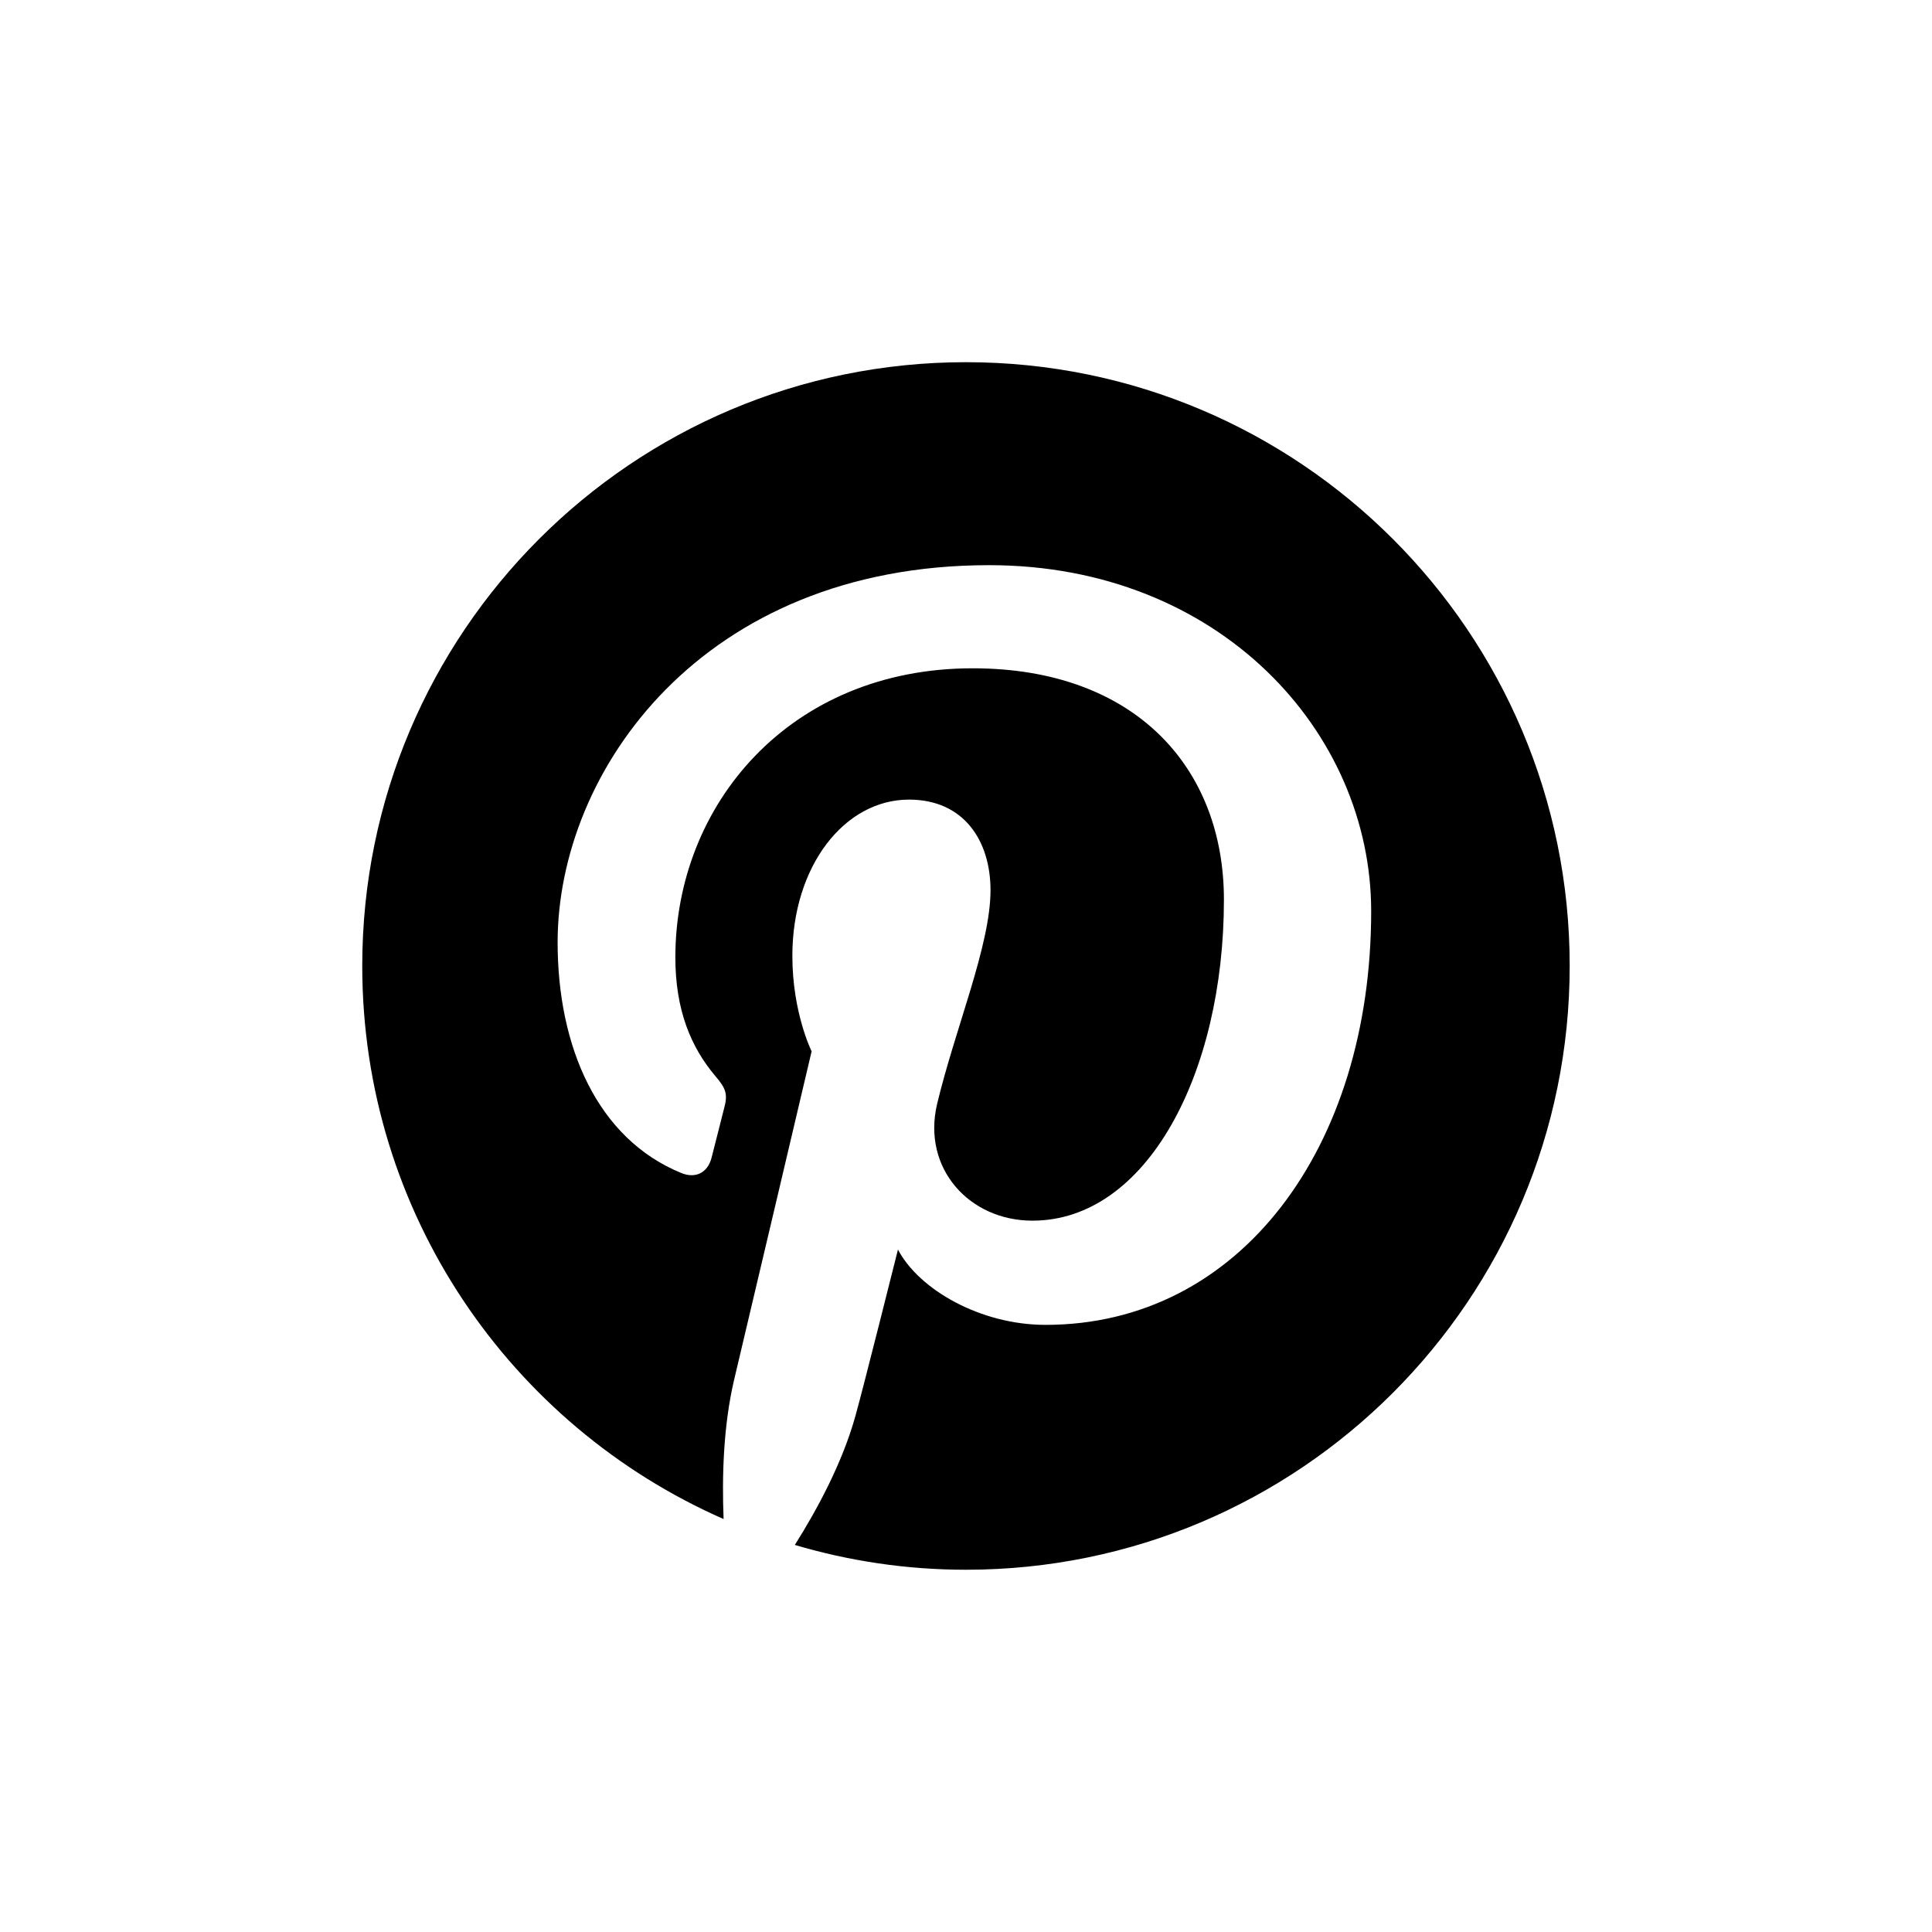
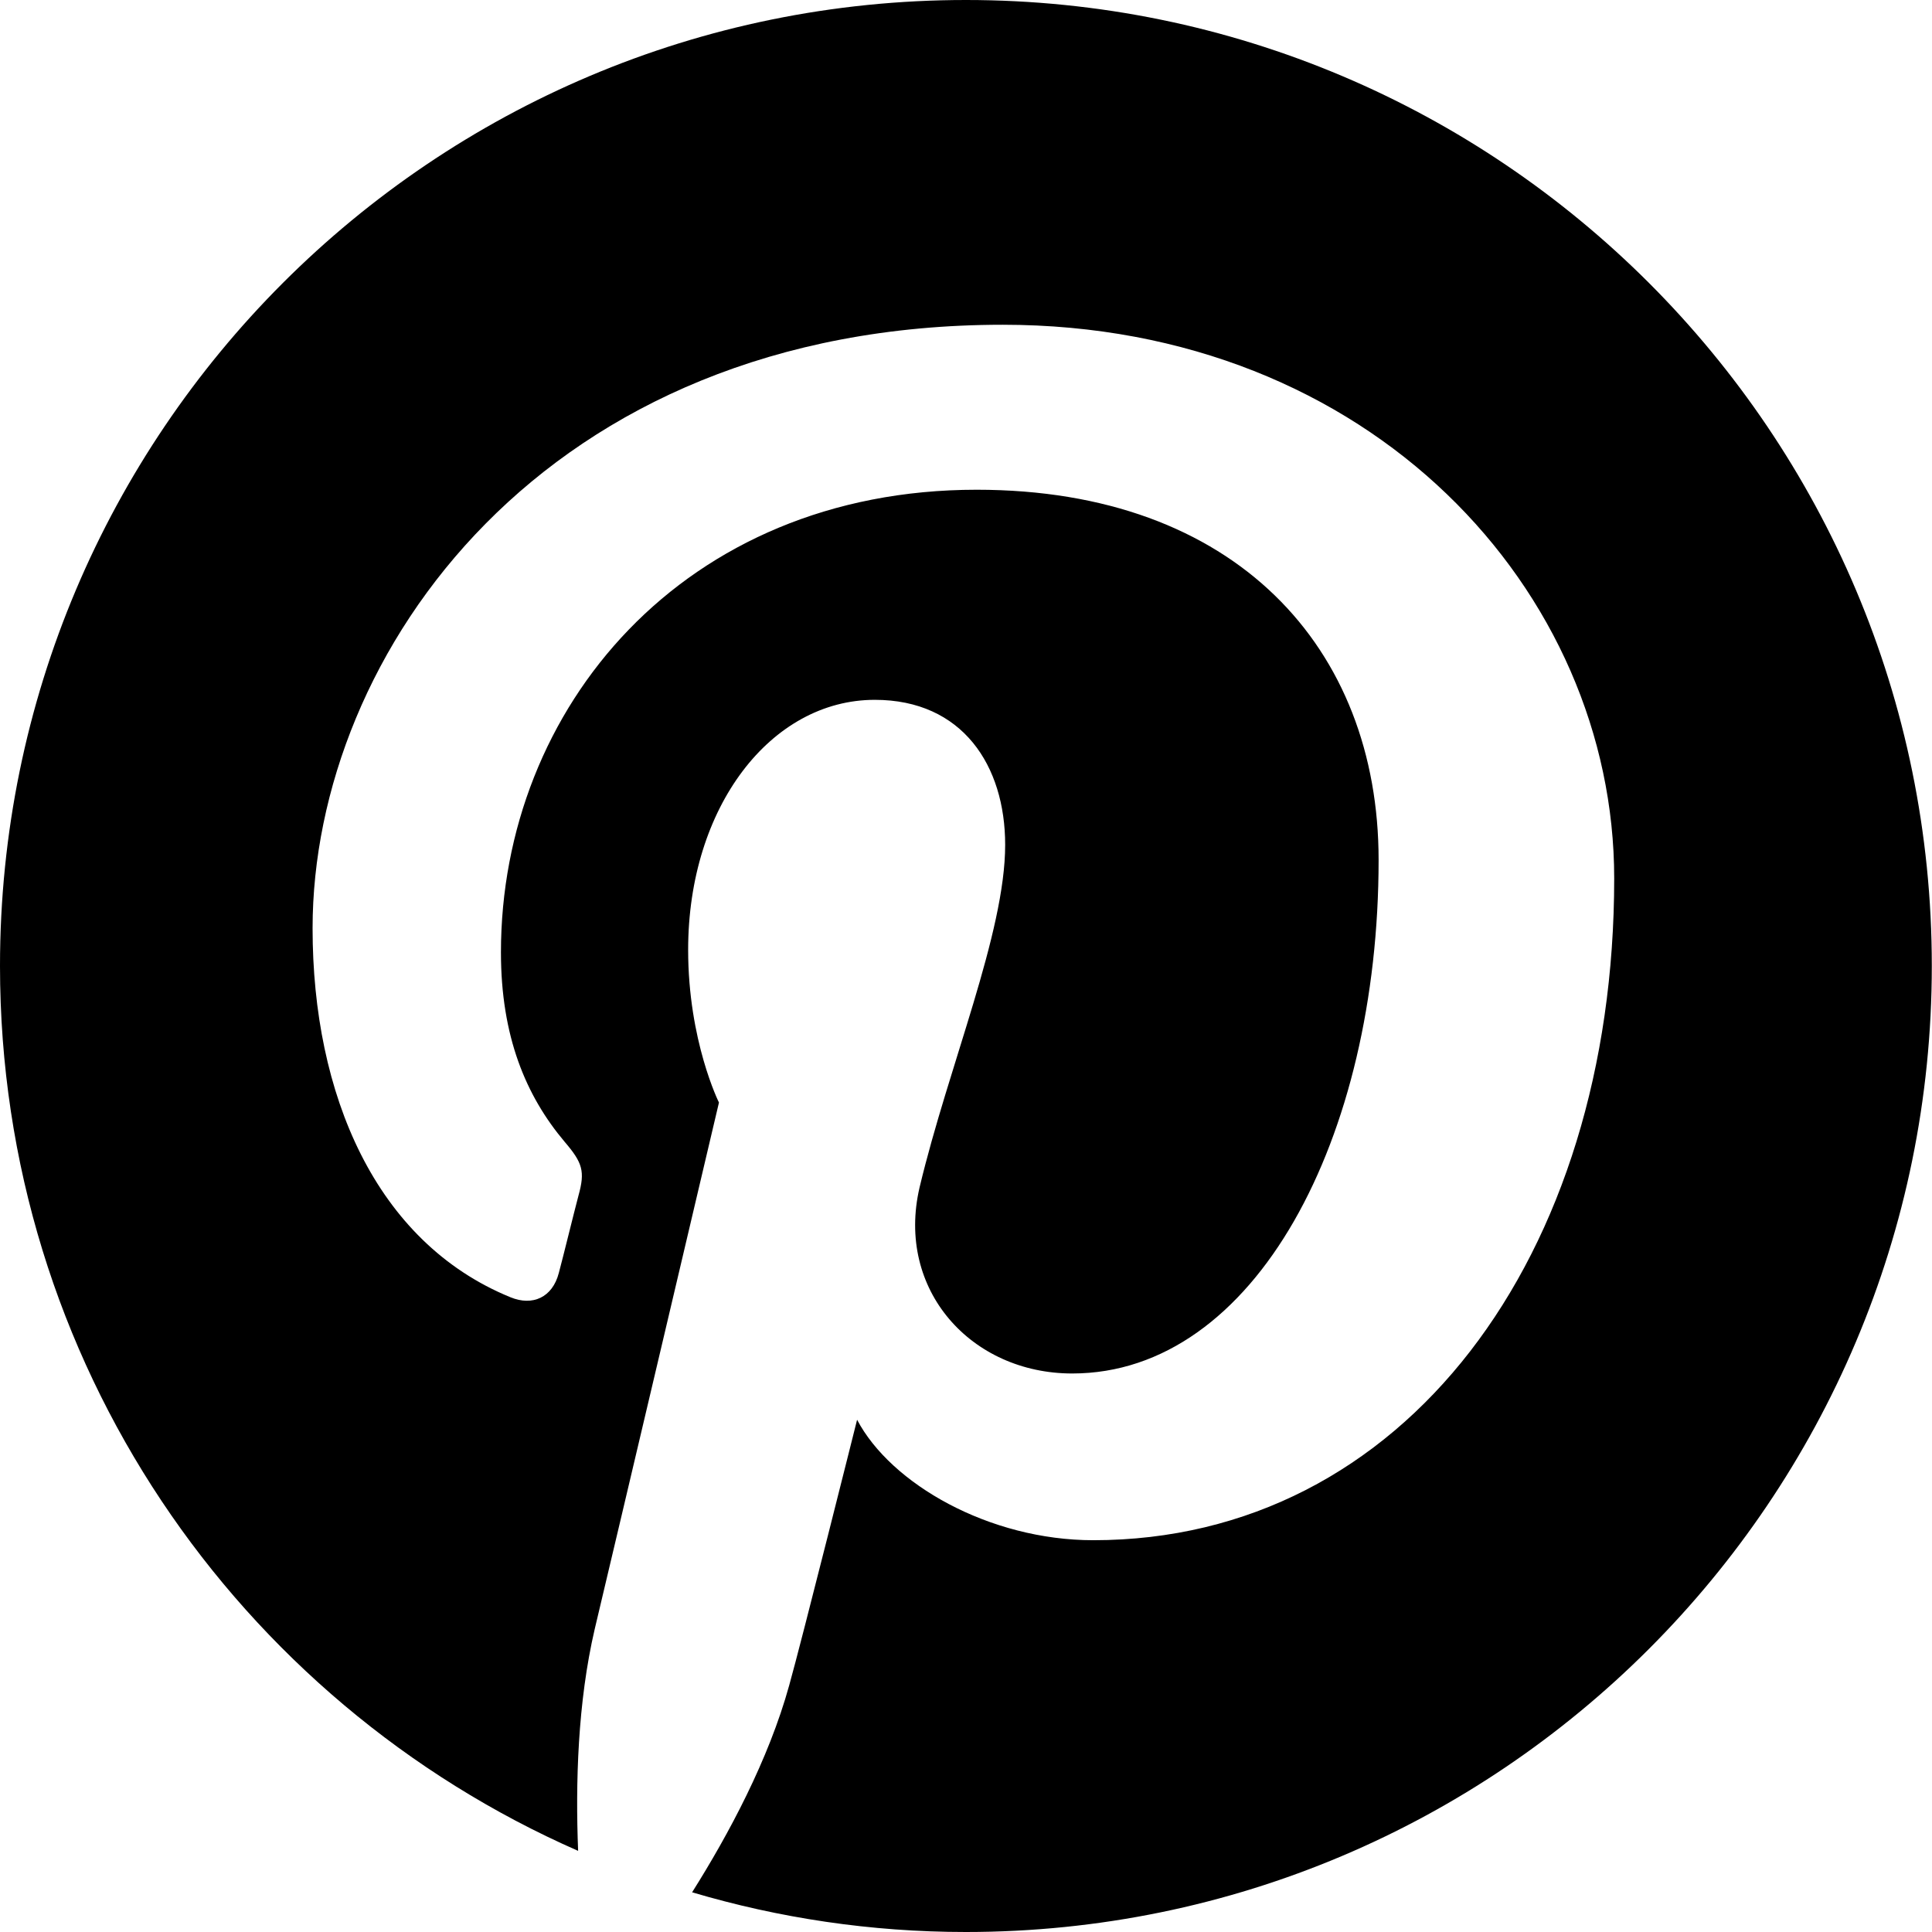
- <svg xmlns="http://www.w3.org/2000/svg" version="1.1" id="Layer_1" x="0px" y="0px" width="32px" height="32px" viewBox="0 0 32 32" style="enable-background:new 0 0 32 32;" xml:space="preserve">
+ <svg xmlns="http://www.w3.org/2000/svg" version="1.1" id="Layer_1" x="0px" y="0px" width="19.999px" height="20.001px" viewBox="6 5.999 19.999 20.001" enable-background="new 6 5.999 19.999 20.001" xml:space="preserve">
  <g>
-     <path d="M16,5.999c-5.524,0-10,4.478-10,10c0,4.096,2.461,7.614,5.985,9.161c-0.028-0.699-0.005-1.538,0.172-2.297   c0.194-0.812,1.286-5.45,1.286-5.45s-0.319-0.638-0.319-1.581c0-1.483,0.86-2.588,1.932-2.588c0.909,0,1.35,0.682,1.35,1.501   c0,0.915-0.584,2.282-0.886,3.546c-0.248,1.063,0.536,1.927,1.58,1.927c1.893,0,3.172-2.434,3.172-5.317   c0-2.192-1.479-3.832-4.161-3.832c-3.034,0-4.925,2.262-4.925,4.789c0,0.871,0.258,1.485,0.659,1.961   c0.187,0.218,0.213,0.307,0.144,0.556c-0.049,0.185-0.157,0.628-0.204,0.803c-0.066,0.253-0.271,0.345-0.5,0.251   c-1.398-0.571-2.049-2.101-2.049-3.82c0-2.84,2.396-6.248,7.146-6.248c3.816,0,6.329,2.763,6.329,5.731   c0,3.921-2.179,6.852-5.393,6.852c-1.079,0-2.096-0.584-2.445-1.247c0,0-0.577,2.303-0.703,2.75   c-0.213,0.77-0.626,1.541-1.005,2.142c0.898,0.266,1.849,0.411,2.834,0.411c5.523,0,10-4.479,10-10.002   C26,10.477,21.523,5.999,16,5.999z" />
+     <path d="M16,5.999c-5.524,0-10,4.478-10,10c0,4.096,2.461,7.614,5.985,9.161c-0.028-0.699-0.005-1.538,0.172-2.297   c0.194-0.812,1.286-5.45,1.286-5.45s-0.319-0.638-0.319-1.581c0-1.483,0.86-2.588,1.932-2.588c0.909,0,1.35,0.682,1.35,1.501   c0,0.915-0.584,2.282-0.886,3.546c-0.248,1.063,0.536,1.927,1.58,1.927c1.893,0,3.172-2.434,3.172-5.317   c0-2.192-1.479-3.832-4.161-3.832c-3.034,0-4.925,2.262-4.925,4.789c0,0.871,0.258,1.485,0.659,1.961   c0.187,0.218,0.213,0.307,0.144,0.556c-0.049,0.185-0.157,0.628-0.204,0.803c-0.066,0.253-0.271,0.345-0.5,0.251   c-1.398-0.571-2.049-2.101-2.049-3.82c0-2.84,2.396-6.248,7.146-6.248c3.816,0,6.329,2.763,6.329,5.731   c0,3.921-2.179,6.852-5.393,6.852c-1.079,0-2.096-0.584-2.445-1.247c0,0-0.577,2.303-0.703,2.75   c-0.213,0.77-0.626,1.541-1.005,2.142C14.063,25.855,15.014,26,15.999,26c5.523,0,10-4.479,10-10.002   C26,10.477,21.523,5.999,16,5.999z" />
  </g>
</svg>
